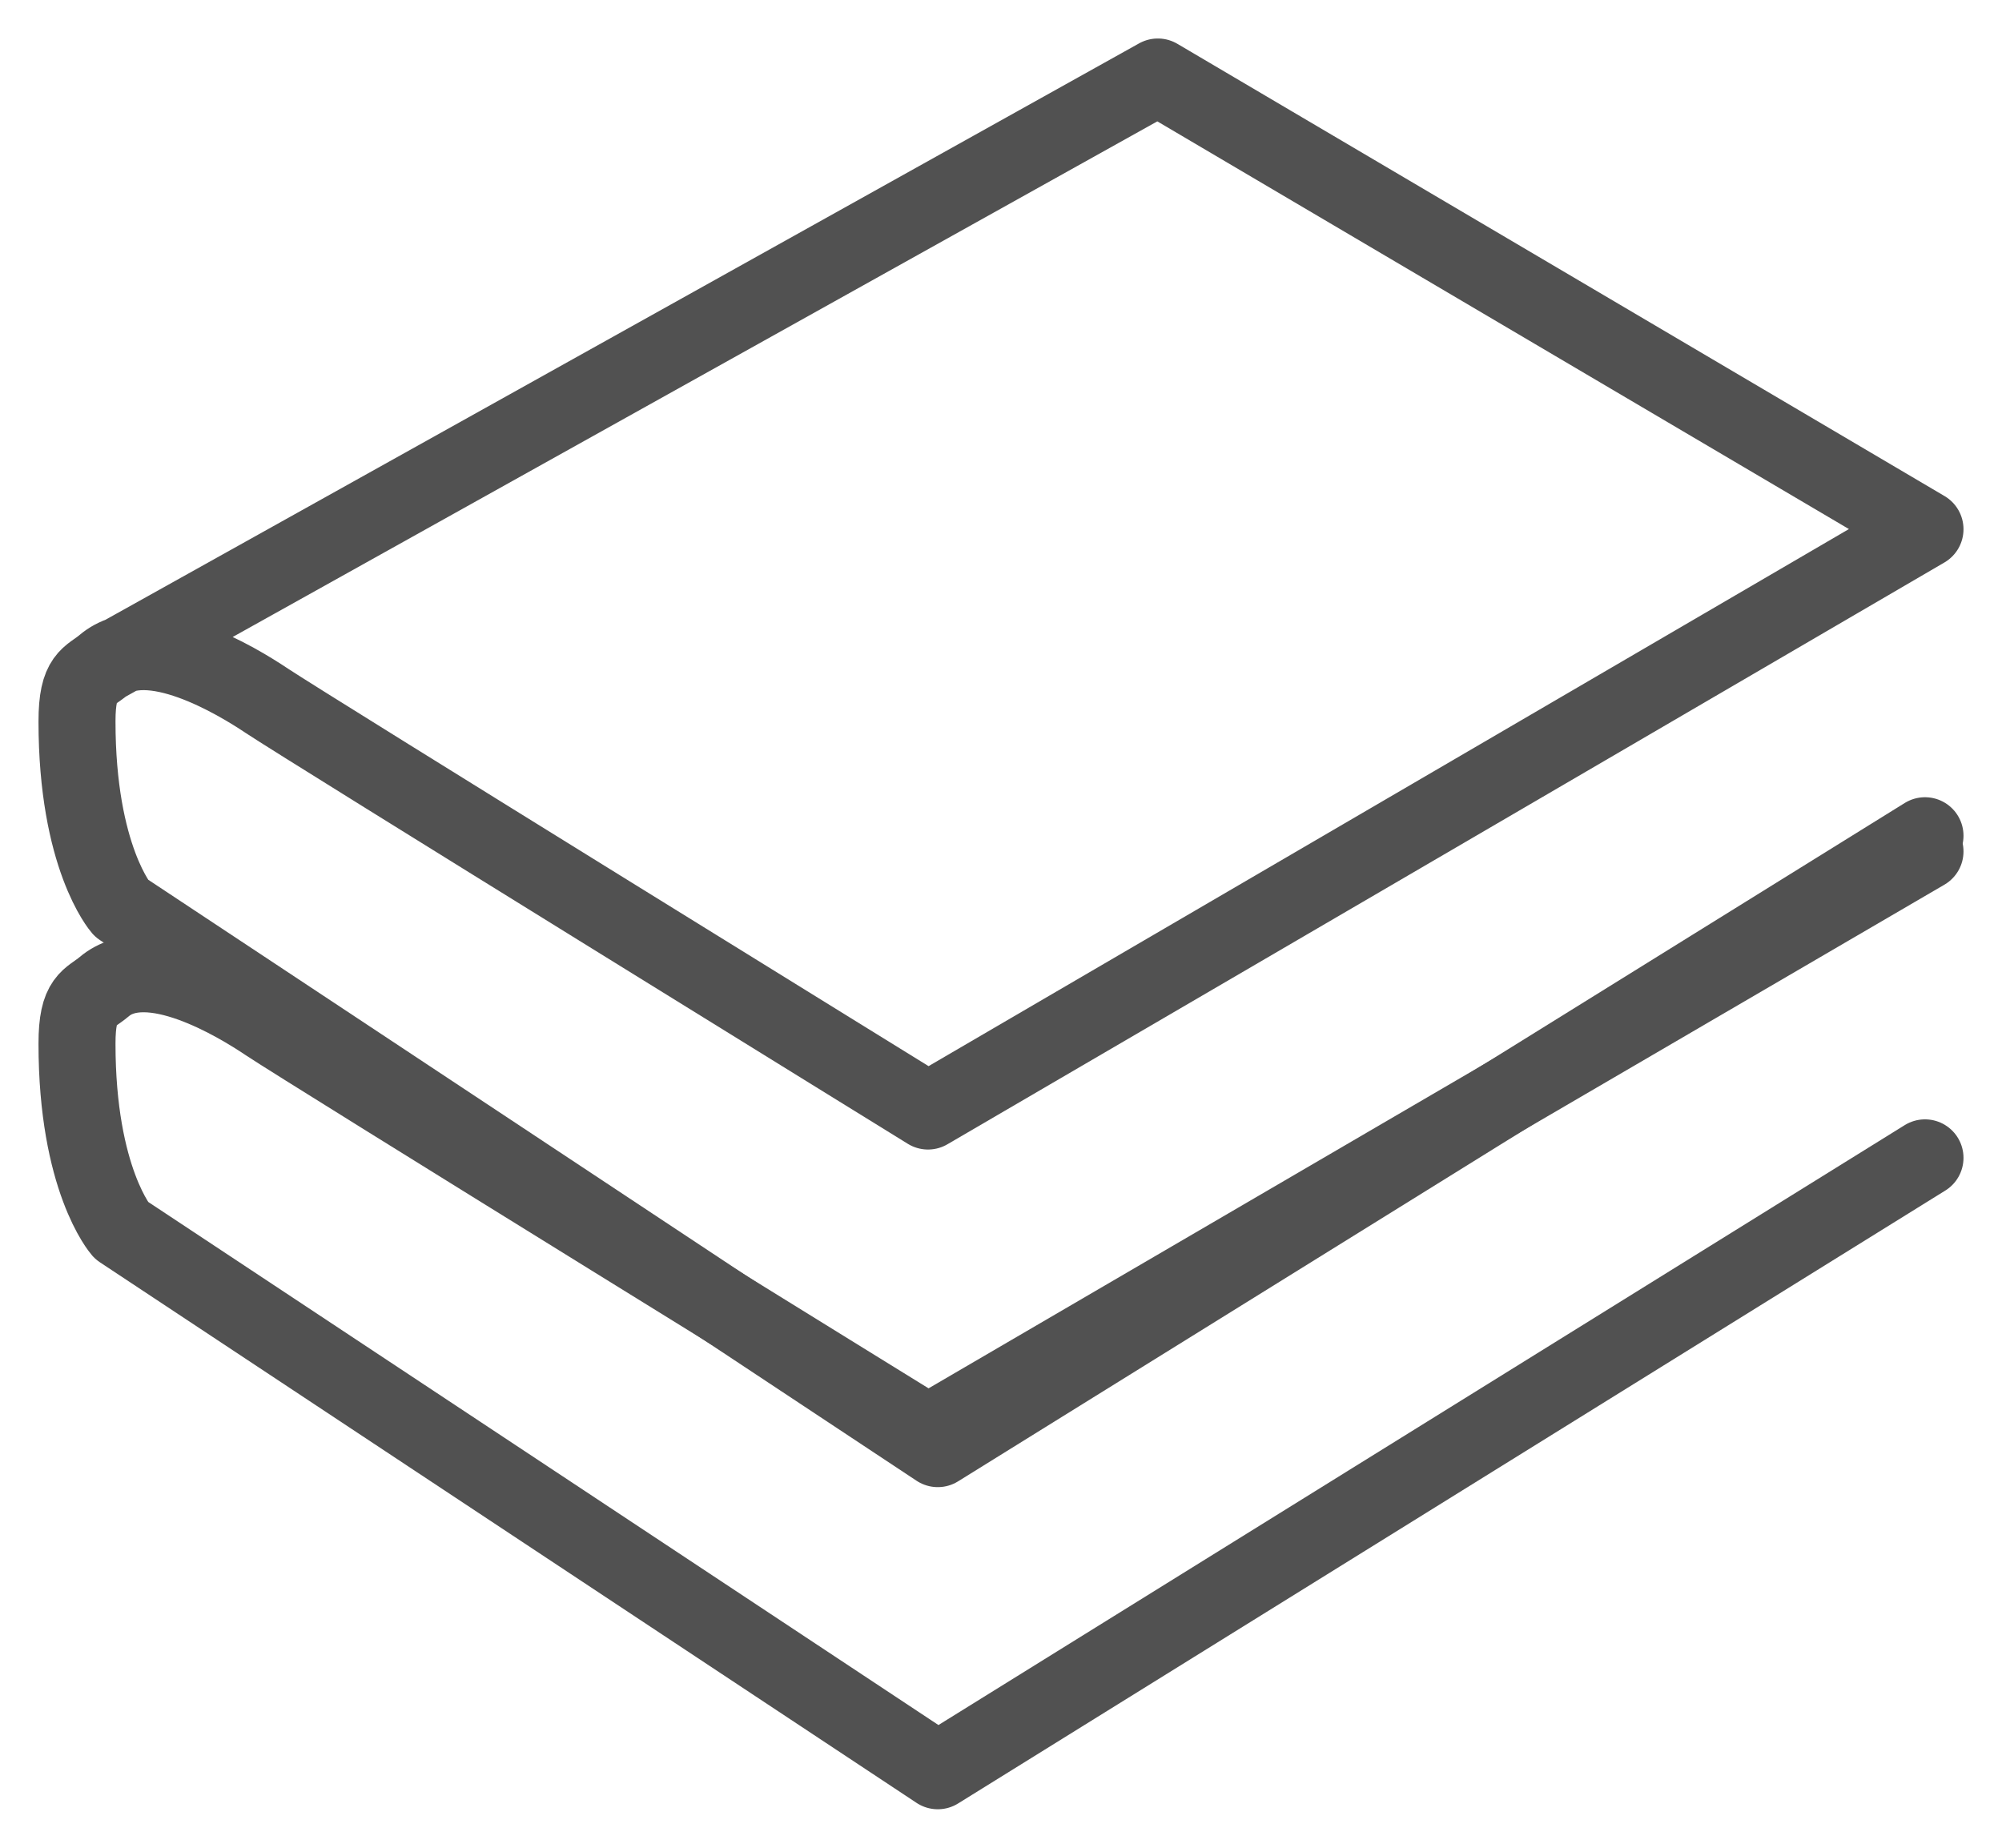
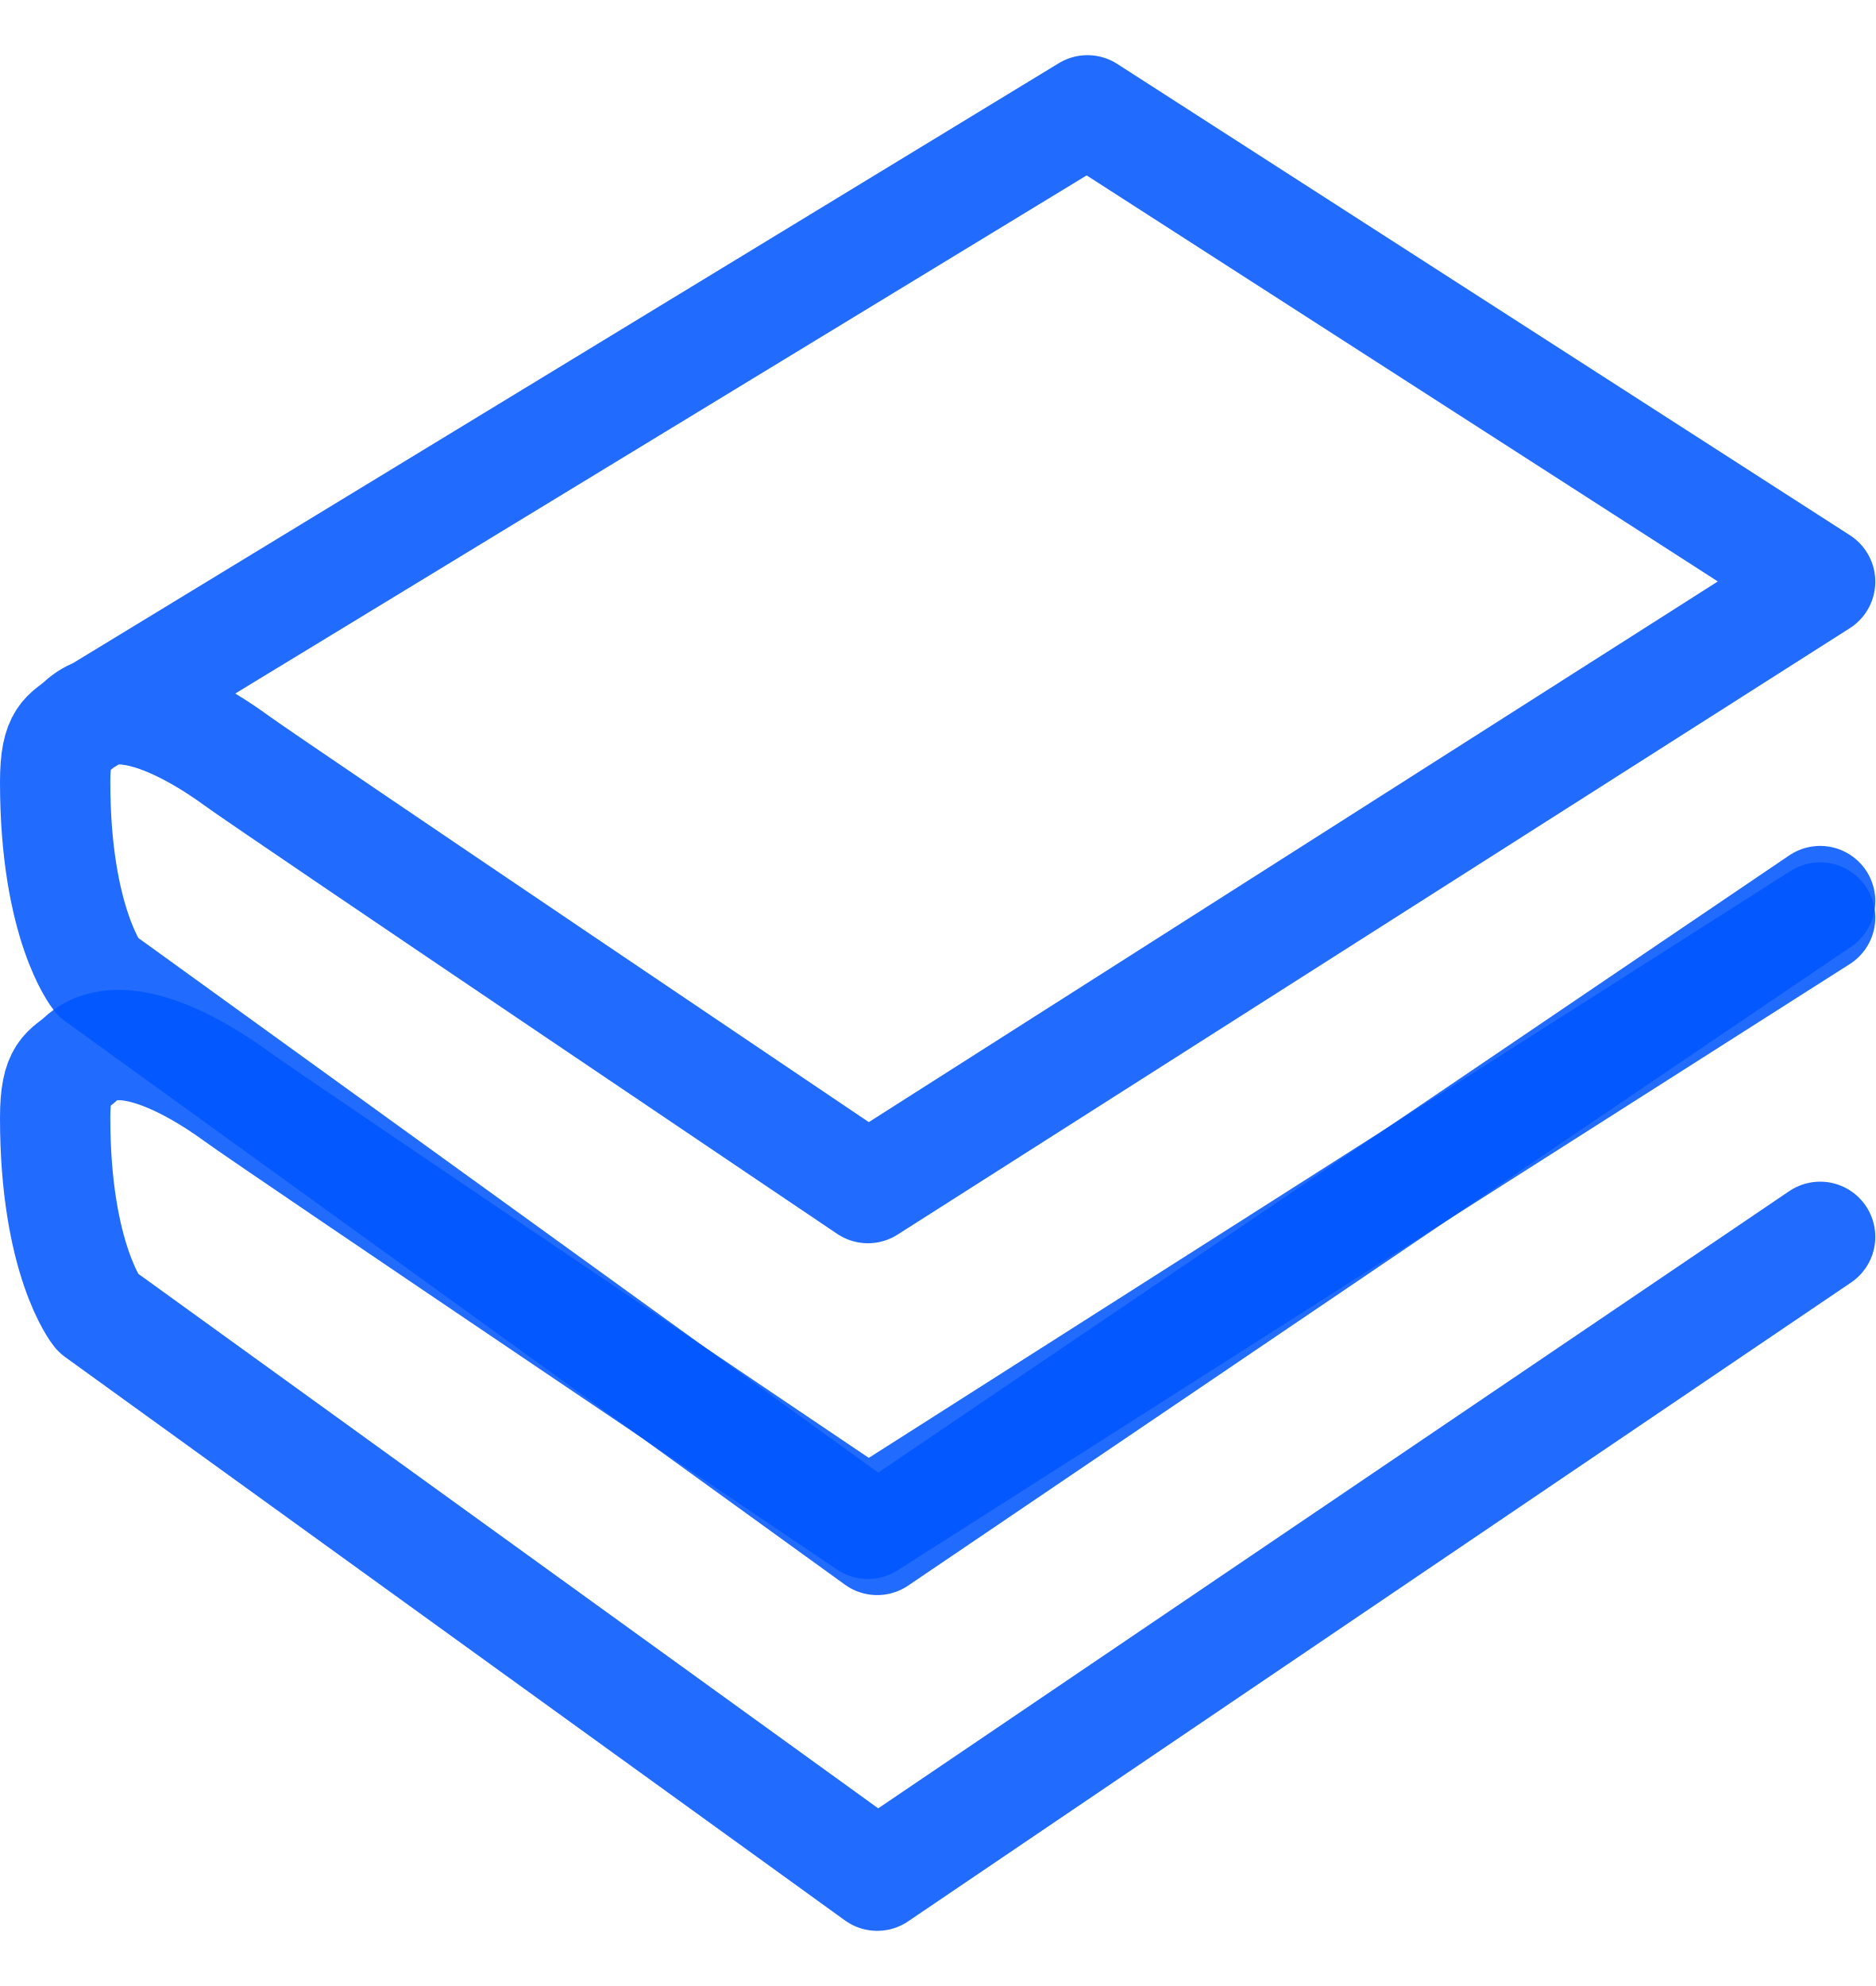
- <svg xmlns="http://www.w3.org/2000/svg" width="26" height="24" viewBox="0 0 26 24" fill="none">
-   <path d="M25 15.039L12.179 23L1.574 15.979C1.574 15.979 1 15.323 1 13.556C1 12.964 1.162 12.978 1.353 12.816C1.928 12.329 3.084 13.031 3.463 13.286C3.968 13.624 12.052 18.616 12.052 18.616L25 11.059" stroke="#515151" stroke-miterlimit="10" stroke-linecap="round" stroke-linejoin="round" />
-   <path d="M25 10.855L12.179 18.816L1.574 11.794C1.574 11.794 1 11.138 1 9.371C1 8.78 1.162 8.794 1.353 8.632M1.353 8.632C1.928 8.145 3.084 8.847 3.463 9.101C3.968 9.438 12.052 14.431 12.052 14.431L25 6.874L15.037 1L1.353 8.632Z" stroke="#515151" stroke-miterlimit="10" stroke-linecap="round" stroke-linejoin="round" />
+ <svg xmlns="http://www.w3.org/2000/svg" width="17" height="18" viewBox="0 0 17 18" fill="none">
+   <path d="M16.5 11.21L7.952 17L0.883 11.894C0.883 11.894 0.5 11.417 0.5 10.132C0.5 9.701 0.608 9.712 0.735 9.594C1.118 9.239 1.889 9.75 2.142 9.935C2.479 10.181 7.868 13.811 7.868 13.811L16.5 8.316" stroke="#0055FF" stroke-opacity="0.87" stroke-miterlimit="10" stroke-linecap="round" stroke-linejoin="round" />
+   <path d="M16.5 8.167L7.952 13.957L0.883 8.85C0.883 8.85 0.5 8.373 0.5 7.088C0.5 6.658 0.608 6.668 0.735 6.551M0.735 6.551C1.118 6.196 1.889 6.707 2.142 6.892C2.479 7.137 7.868 10.768 7.868 10.768L16.5 5.272L9.858 1L0.735 6.551Z" stroke="#0055FF" stroke-opacity="0.87" stroke-miterlimit="10" stroke-linecap="round" stroke-linejoin="round" />
</svg>
